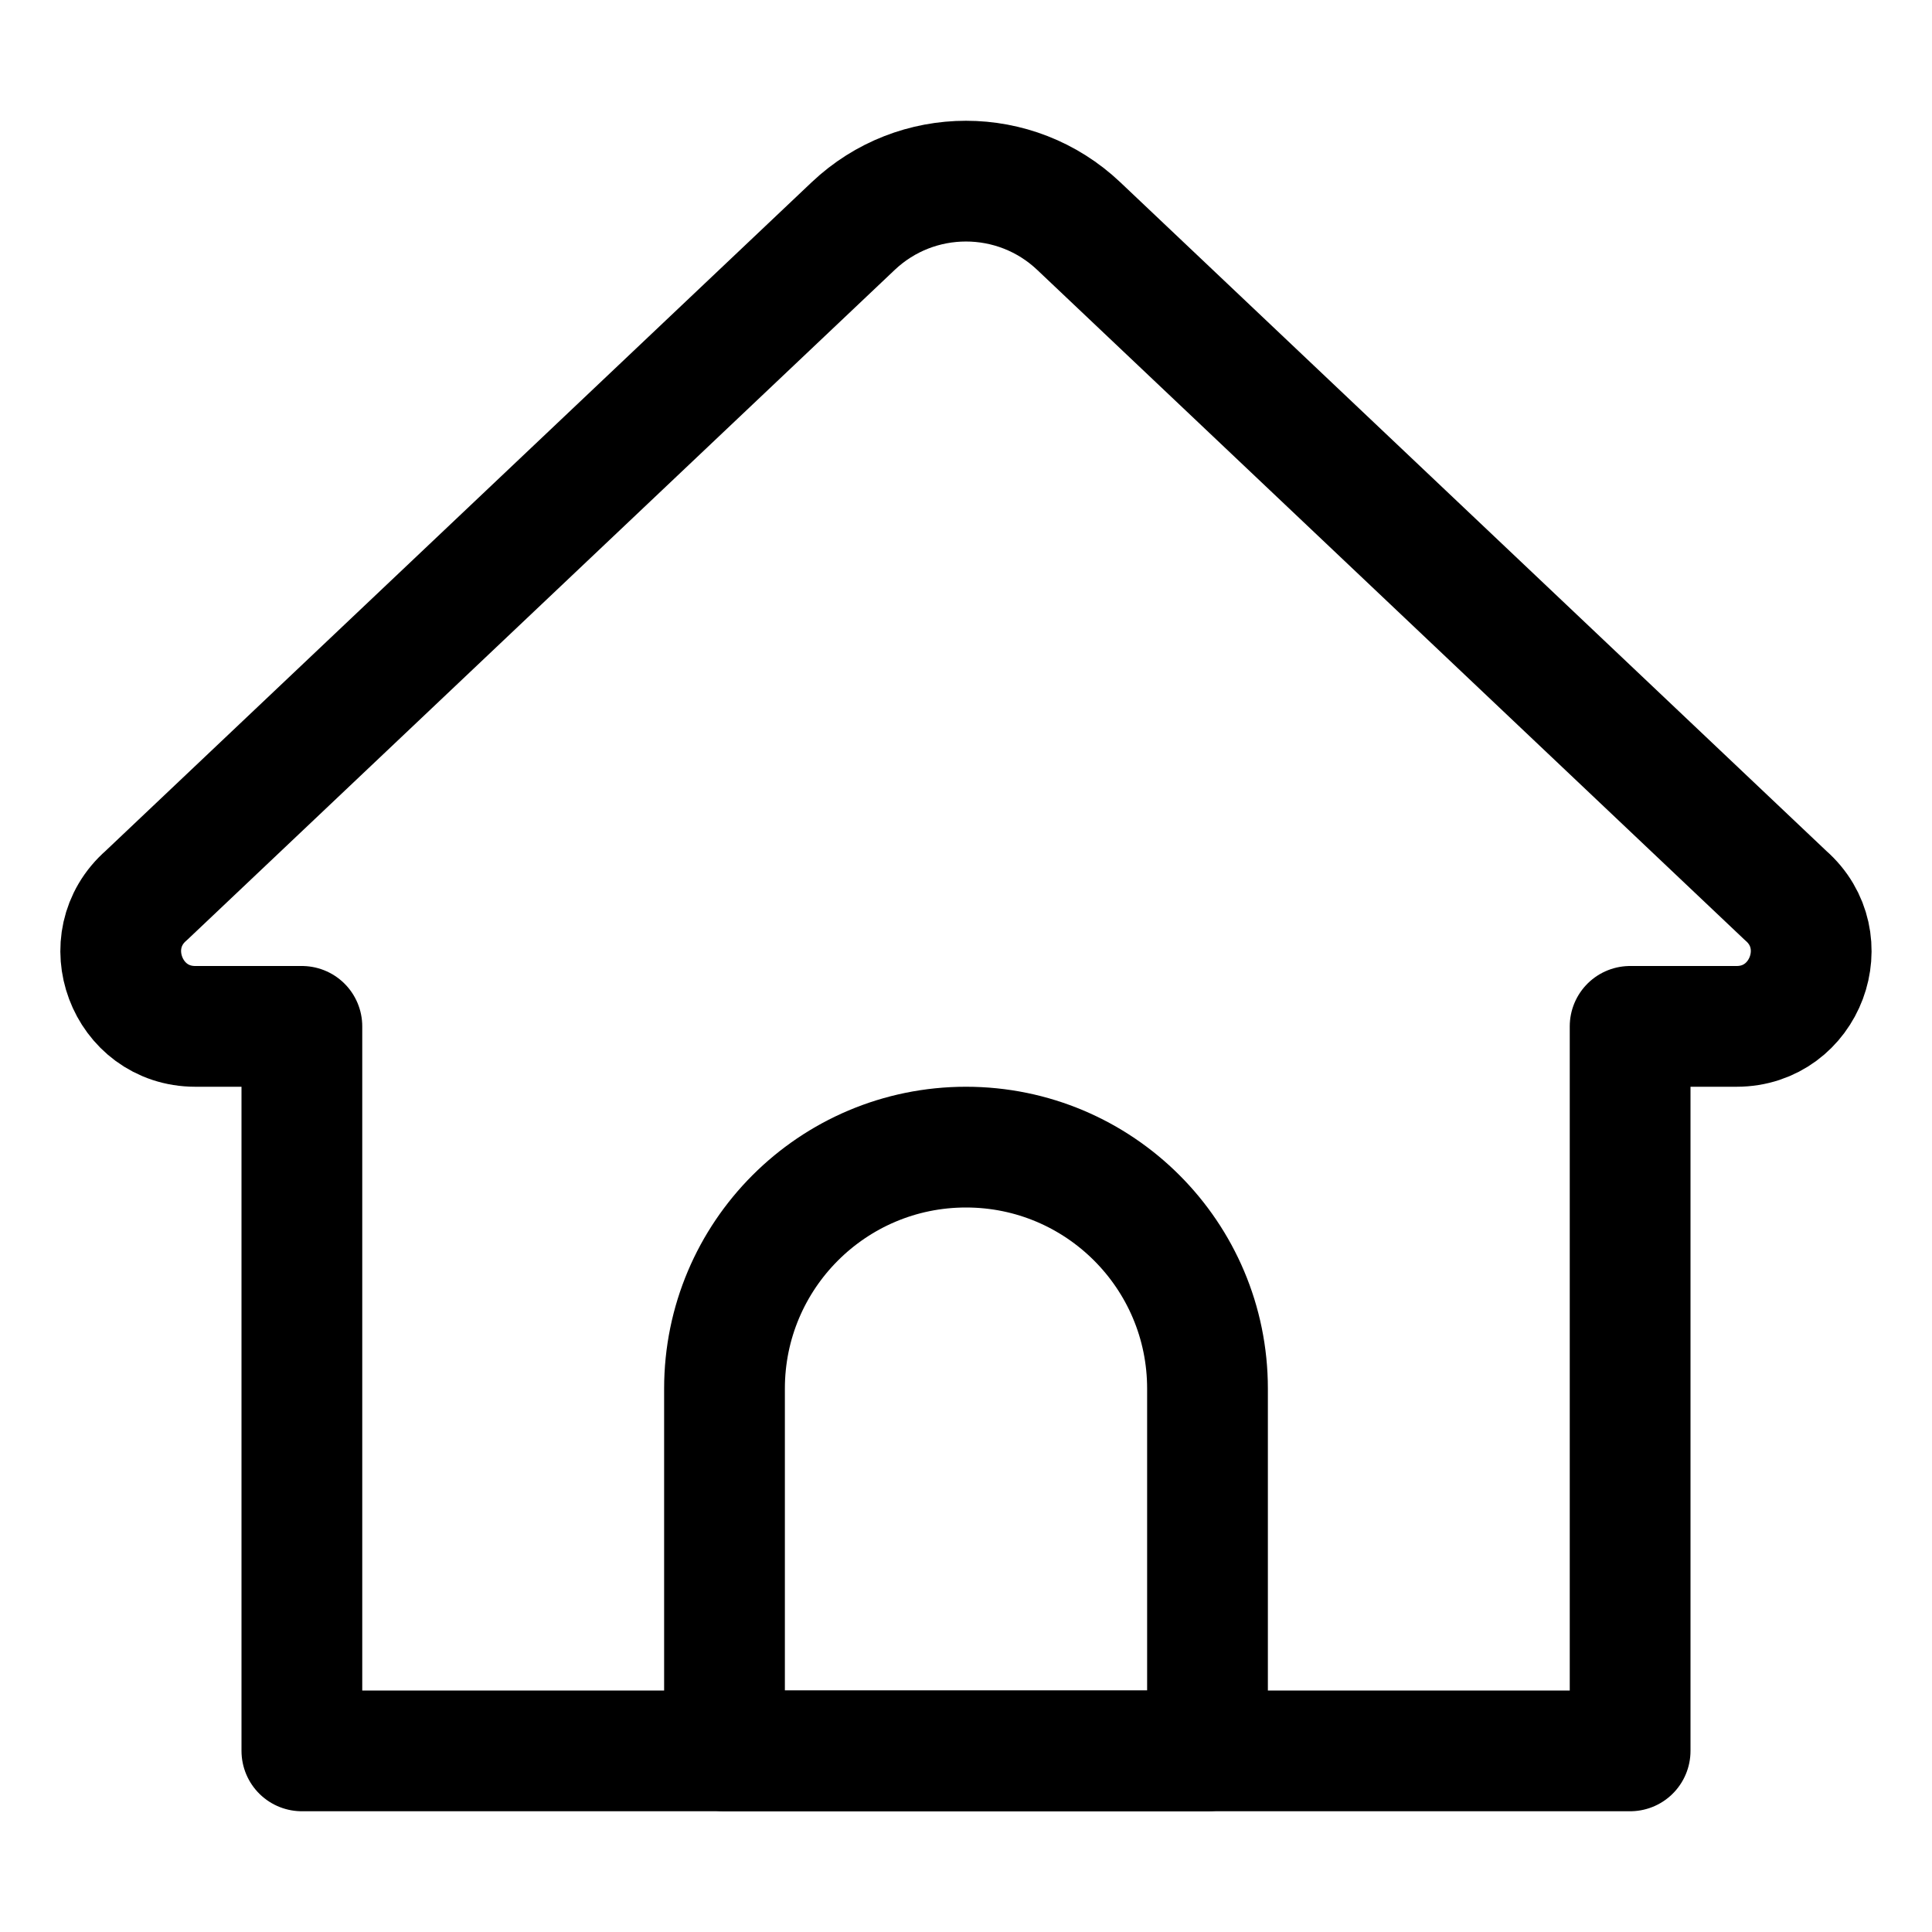
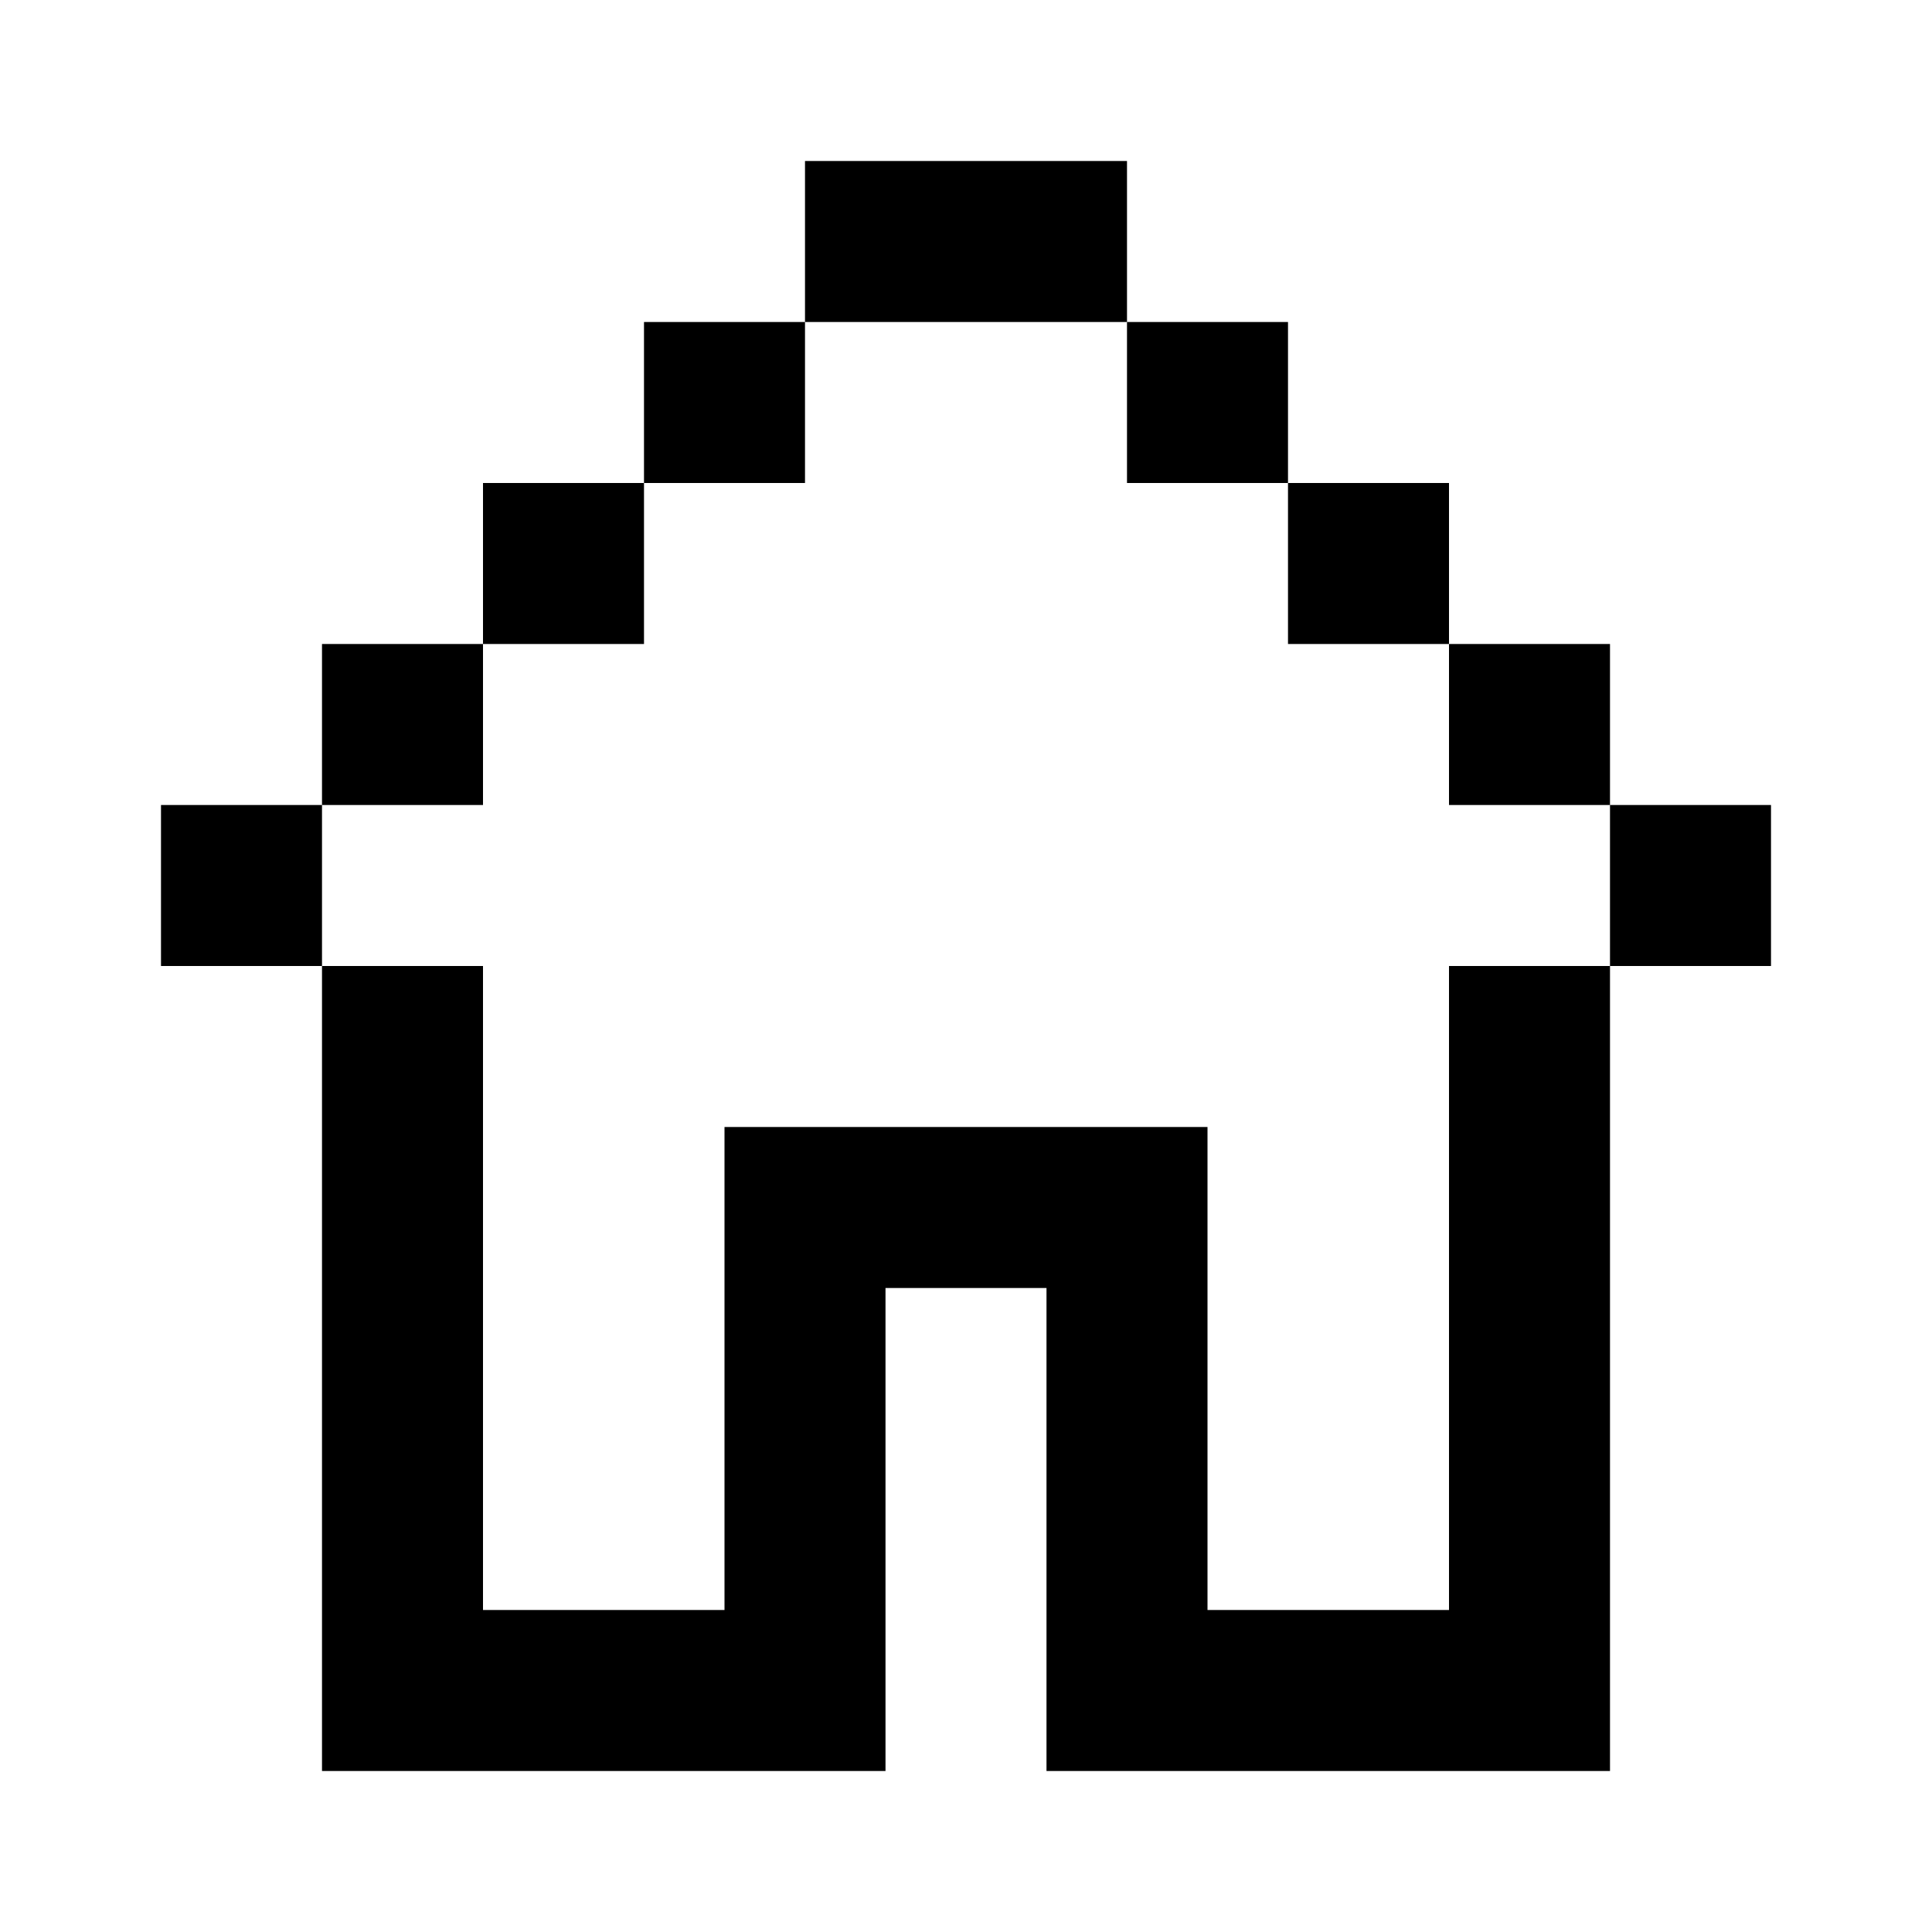
- <svg xmlns="http://www.w3.org/2000/svg" enable-background="new 0 0 32 32" id="Editable-line" version="1.1" viewBox="0 0 32 32" xml:space="preserve">
-   <path d="  M27,29H5V17H3.235c-1.138,0-1.669-1.419-0.812-2.168L14.131,3.745c1.048-0.993,2.689-0.993,3.737,0l11.707,11.087  C30.433,15.58,29.902,17,28.763,17H27V29z" fill="none" id="XMLID_1_" stroke="#000000" stroke-linecap="round" stroke-linejoin="round" stroke-miterlimit="10" stroke-width="2" />
-   <path d="  M20,29h-8v-6c0-2.209,1.791-4,4-4h0c2.209,0,4,1.791,4,4V29z" fill="none" id="XMLID_2_" stroke="#000000" stroke-linecap="round" stroke-linejoin="round" stroke-miterlimit="10" stroke-width="2" />
+ <svg xmlns="http://www.w3.org/2000/svg" fill="none" viewBox="0 0 24 24">
+   <path d="M14 2h-4v2H8v2H6v2H4v2H2v2h2v10h7v-6h2v6h7V12h2v-2h-2V8h-2V6h-2V4h-2V2zm0 2v2h2v2h2v2h2v2h-2v8h-3v-6H9v6H6v-8H4v-2h2V8h2V6h2V4h4z" fill="currentColor" />
</svg>
